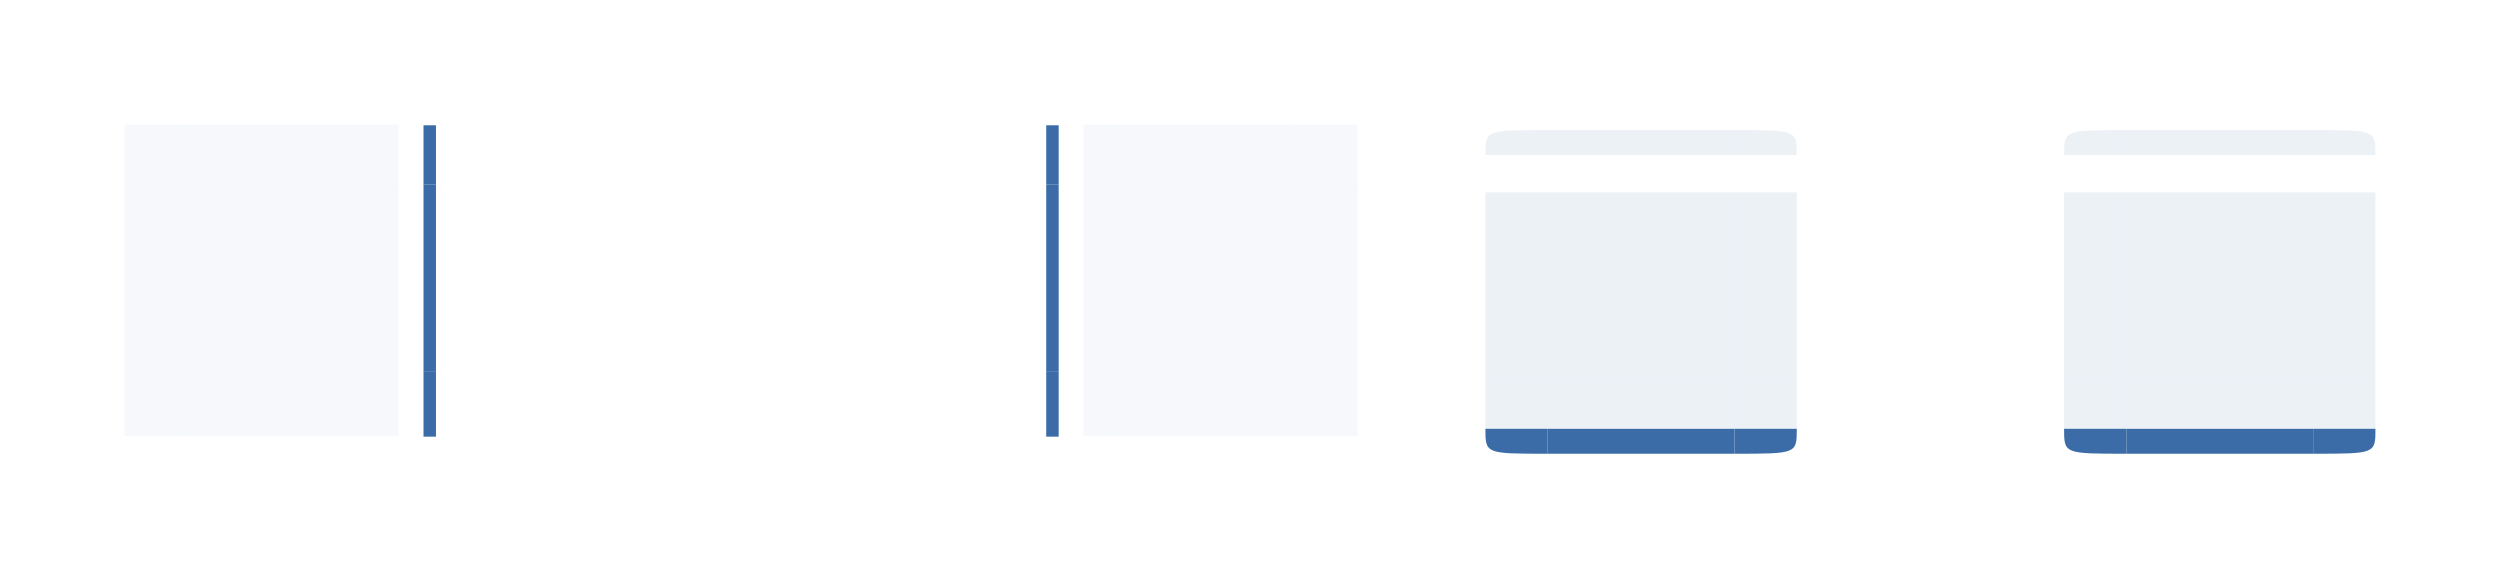
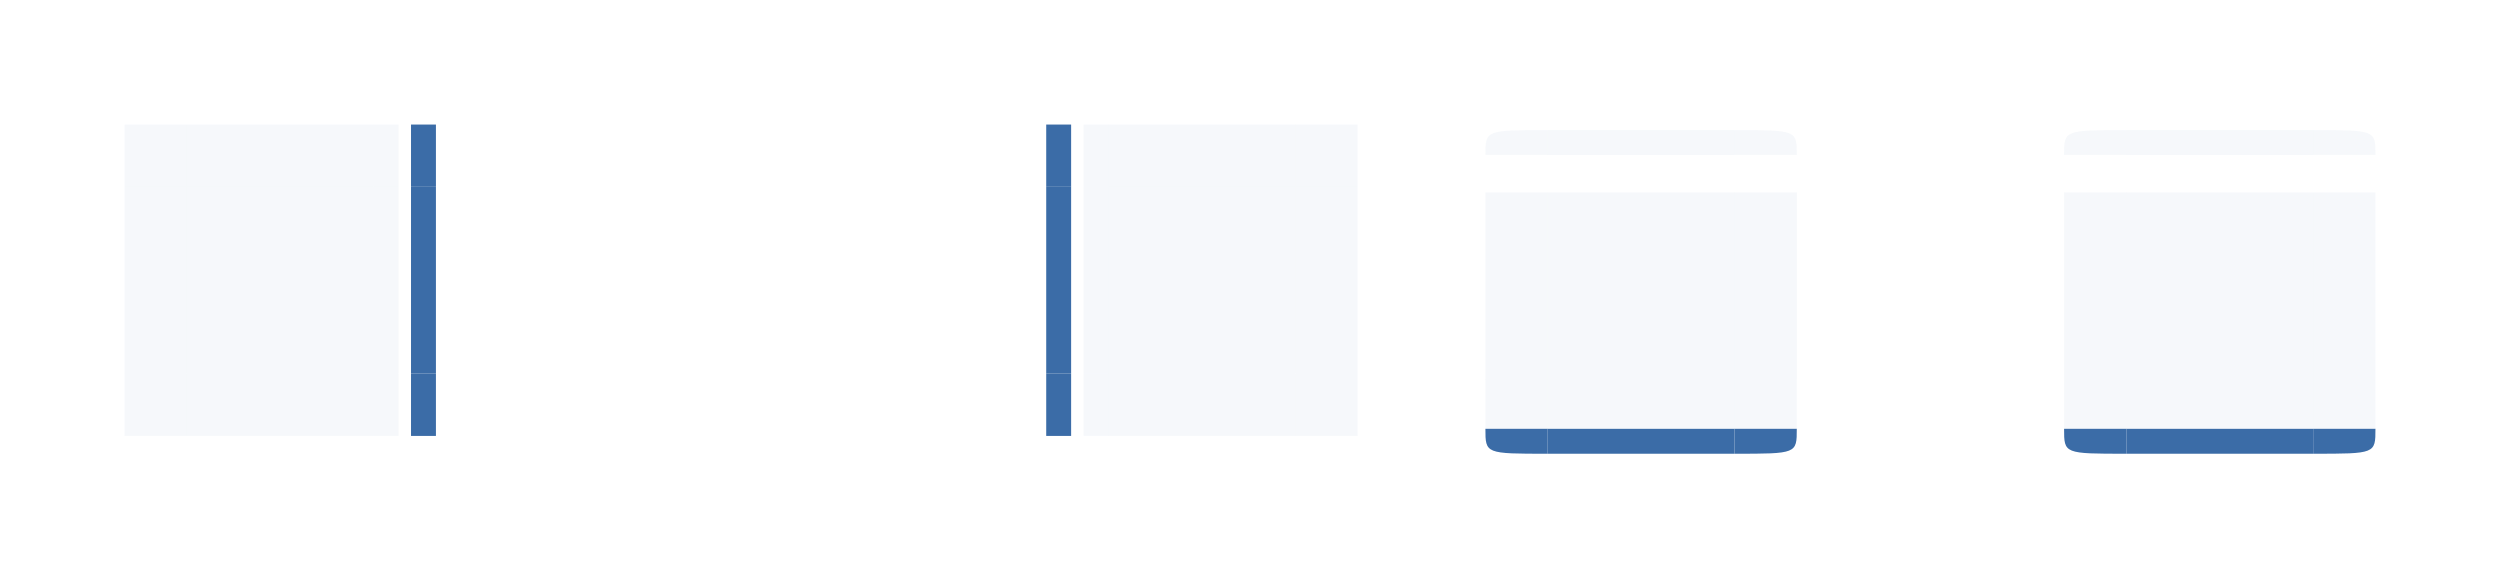
<svg xmlns="http://www.w3.org/2000/svg" xmlns:xlink="http://www.w3.org/1999/xlink" id="svg2" version="1.1" height="45.447" width="200.723" viewBox="0 0 200.723 45.447">
  <defs id="defs4">
    <linearGradient id="hilight">
      <stop style="stop-color:#b8b1b1;stop-opacity:1;;opacity:1" offset="0" id="stop5764" />
    </linearGradient>
    <linearGradient id="activetab-4">
      <stop style="stop-color:#ffffff;stop-opacity:0.09;;opacity:1" offset="0" id="stop5758" />
    </linearGradient>
-     <style id="current-color-scheme" type="text/css">
-       }</style>
+     <style id="current-color-scheme" type="text/css" />
    <linearGradient xlink:href="#activetab-4" id="linearGradient5768" x1="38" y1="-88.5" x2="43" y2="-88.5" gradientUnits="userSpaceOnUse" gradientTransform="translate(-28,65.99997)" />
    <linearGradient xlink:href="#activetab-4" id="linearGradient5774" x1="38" y1="-76.5" x2="43" y2="-76.5" gradientUnits="userSpaceOnUse" gradientTransform="matrix(1,0,0,-1,-28,-63.99999)" />
    <linearGradient xlink:href="#activetab-4" id="linearGradient5780" x1="43" y1="-76.5" x2="58" y2="-76.5" gradientUnits="userSpaceOnUse" gradientTransform="translate(-28,63.99999)" />
    <linearGradient xlink:href="#activetab-4" id="linearGradient5786" x1="58" y1="-76.5" x2="63" y2="-76.5" gradientUnits="userSpaceOnUse" gradientTransform="matrix(1,0,0,-1,-27.99999,-63.99999)" />
    <linearGradient xlink:href="#activetab-4" id="linearGradient5792" x1="58" y1="-88.5" x2="63" y2="-88.5" gradientUnits="userSpaceOnUse" gradientTransform="translate(-28,65.99998)" />
    <linearGradient xlink:href="#activetab-4" id="linearGradient5804" x1="43" y1="-88.5" x2="58" y2="-88.5" gradientUnits="userSpaceOnUse" gradientTransform="translate(-28,65.99998)" />
    <linearGradient xlink:href="#activetab-4" id="linearGradient5938" gradientUnits="userSpaceOnUse" x1="43.612" y1="104.806" x2="58.612" y2="104.806" gradientTransform="translate(-30.12207,-65.05939)" />
    <linearGradient xlink:href="#hilight" id="linearGradient5940" gradientUnits="userSpaceOnUse" x1="43.612" y1="104.806" x2="58.612" y2="104.806" gradientTransform="matrix(1,0,0,2,-30.12207,-172.3653)" />
    <linearGradient xlink:href="#activetab-4" id="linearGradient5566" x1="77.461" y1="-23.241" x2="92.461" y2="-23.241" gradientUnits="userSpaceOnUse" gradientTransform="translate(-16)" />
    <linearGradient xlink:href="#activetab-4" id="linearGradient5568" x1="92.461" y1="-23.241" x2="97.461" y2="-23.241" gradientUnits="userSpaceOnUse" gradientTransform="translate(-16)" />
    <linearGradient xlink:href="#activetab-4" id="linearGradient5570" x1="72.461" y1="-23.241" x2="77.461" y2="-23.241" gradientUnits="userSpaceOnUse" gradientTransform="translate(-16)" />
    <linearGradient xlink:href="#activetab-4" id="linearGradient5572" x1="77.461" y1="-13.241" x2="92.461" y2="-13.241" gradientUnits="userSpaceOnUse" gradientTransform="translate(-16)" />
    <linearGradient xlink:href="#activetab-4" id="linearGradient5574" x1="92.461" y1="-13.241" x2="97.461" y2="-13.241" gradientUnits="userSpaceOnUse" gradientTransform="matrix(1,0,0,-1,-16,0)" />
    <linearGradient xlink:href="#activetab-4" id="linearGradient5576" x1="72.461" y1="-13.241" x2="77.461" y2="-13.241" gradientUnits="userSpaceOnUse" gradientTransform="matrix(1,0,0,-1,-16,0)" />
    <linearGradient xlink:href="#activetab-4" id="linearGradient2051" gradientUnits="userSpaceOnUse" gradientTransform="matrix(0.3333333,0,0,0.6,18.83072,-30.82639)" x1="43.612" y1="104.806" x2="58.612" y2="104.806" />
    <linearGradient xlink:href="#hilight" id="linearGradient2053" gradientUnits="userSpaceOnUse" gradientTransform="matrix(1,0,0,2,-30.12207,-172.3653)" x1="43.612" y1="104.806" x2="58.612" y2="104.806" />
    <linearGradient xlink:href="#hilight" id="linearGradient2063" gradientUnits="userSpaceOnUse" gradientTransform="matrix(1,0,0,2,-30.12207,-172.3653)" x1="43.612" y1="104.806" x2="58.612" y2="104.806" />
    <linearGradient xlink:href="#activetab-4" id="linearGradient2083" gradientUnits="userSpaceOnUse" gradientTransform="translate(-30.12207,-65.05939)" x1="43.612" y1="104.806" x2="58.612" y2="104.806" />
    <linearGradient xlink:href="#hilight" id="linearGradient2085" gradientUnits="userSpaceOnUse" gradientTransform="matrix(1,0,0,2,-30.12207,-172.3653)" x1="43.612" y1="104.806" x2="58.612" y2="104.806" />
    <linearGradient xlink:href="#hilight" id="linearGradient2089" gradientUnits="userSpaceOnUse" gradientTransform="matrix(1,0,0,2,-30.12207,-172.3653)" x1="43.612" y1="104.806" x2="58.612" y2="104.806" />
    <linearGradient xlink:href="#hilight" id="linearGradient2093" gradientUnits="userSpaceOnUse" gradientTransform="matrix(1,0,0,2,-30.12207,-172.3653)" x1="43.612" y1="104.806" x2="58.612" y2="104.806" />
    <linearGradient xlink:href="#activetab-4" id="linearGradient872" gradientUnits="userSpaceOnUse" gradientTransform="matrix(1,0,0,-1,-62.46058,-0.7406324)" x1="72.461" y1="-13.241" x2="77.461" y2="-13.241" />
    <linearGradient xlink:href="#activetab-4" id="linearGradient887" gradientUnits="userSpaceOnUse" gradientTransform="matrix(0.3333333,0,0,0.6,18.83072,-30.82639)" x1="43.612" y1="104.806" x2="58.612" y2="104.806" />
    <linearGradient xlink:href="#activetab-4" id="linearGradient880" gradientUnits="userSpaceOnUse" gradientTransform="matrix(0.3333333,0,0,0.6,18.83072,-30.82639)" x1="43.612" y1="104.806" x2="58.612" y2="104.806" />
    <linearGradient xlink:href="#activetab-4" id="linearGradient888" gradientUnits="userSpaceOnUse" gradientTransform="matrix(0.3333333,0,0,0.6,18.83072,-30.82639)" x1="43.612" y1="104.806" x2="58.612" y2="104.806" />
    <linearGradient xlink:href="#activetab-4-822" id="linearGradient5572-436" x1="77.461" y1="-13.241" x2="92.461" y2="-13.241" gradientUnits="userSpaceOnUse" gradientTransform="translate(-16)" />
    <linearGradient id="activetab-4-822">
      <stop style="stop-color:#ffffff;stop-opacity:0.09;;opacity:1" offset="0" id="stop1123" />
    </linearGradient>
    <linearGradient xlink:href="#activetab-4-533" id="linearGradient880-714" gradientUnits="userSpaceOnUse" gradientTransform="matrix(0.3333333,0,0,0.6,18.83072,-30.82639)" x1="43.612" y1="104.806" x2="58.612" y2="104.806" />
    <linearGradient id="activetab-4-533">
      <stop style="stop-color:#ffffff;stop-opacity:0.09;;opacity:1" offset="0" id="stop1127" />
    </linearGradient>
    <linearGradient xlink:href="#activetab-4-107" id="linearGradient5574-167" x1="92.461" y1="-13.241" x2="97.461" y2="-13.241" gradientUnits="userSpaceOnUse" gradientTransform="matrix(1,0,0,-1,-16,0)" />
    <linearGradient id="activetab-4-107">
      <stop style="stop-color:#ffffff;stop-opacity:0.09;;opacity:1" offset="0" id="stop1131" />
    </linearGradient>
    <linearGradient xlink:href="#activetab-4-59" id="linearGradient5570-569" x1="72.461" y1="-23.241" x2="77.461" y2="-23.241" gradientUnits="userSpaceOnUse" gradientTransform="translate(-16)" />
    <linearGradient id="activetab-4-59">
      <stop style="stop-color:#ffffff;stop-opacity:0.09;;opacity:1" offset="0" id="stop1135" />
    </linearGradient>
    <linearGradient xlink:href="#activetab-4-313" id="linearGradient5576-214" x1="72.461" y1="-13.241" x2="77.461" y2="-13.241" gradientUnits="userSpaceOnUse" gradientTransform="matrix(1,0,0,-1,-16,0)" />
    <linearGradient id="activetab-4-313">
      <stop style="stop-color:#ffffff;stop-opacity:0.09;;opacity:1" offset="0" id="stop1139" />
    </linearGradient>
    <linearGradient xlink:href="#activetab-4-325" id="linearGradient5938-309" gradientUnits="userSpaceOnUse" x1="43.612" y1="104.806" x2="58.612" y2="104.806" gradientTransform="translate(-30.12207,-65.05939)" />
    <linearGradient id="activetab-4-325">
      <stop style="stop-color:#ffffff;stop-opacity:0.09;;opacity:1" offset="0" id="stop1143" />
    </linearGradient>
    <linearGradient xlink:href="#activetab-4-858" id="linearGradient2083-809" gradientUnits="userSpaceOnUse" gradientTransform="translate(-30.12207,-65.05939)" x1="43.612" y1="104.806" x2="58.612" y2="104.806" />
    <linearGradient id="activetab-4-858">
      <stop style="stop-color:#ffffff;stop-opacity:0.09;;opacity:1" offset="0" id="stop1147" />
    </linearGradient>
    <linearGradient xlink:href="#activetab-4-46" id="linearGradient2051-708" gradientUnits="userSpaceOnUse" gradientTransform="matrix(0.3333333,0,0,0.6,18.83072,-30.82639)" x1="43.612" y1="104.806" x2="58.612" y2="104.806" />
    <linearGradient id="activetab-4-46">
      <stop style="stop-color:#ffffff;stop-opacity:0.09;;opacity:1" offset="0" id="stop1151" />
    </linearGradient>
    <linearGradient xlink:href="#activetab-4-221" id="linearGradient5768-165" x1="38" y1="-88.5" x2="43" y2="-88.5" gradientUnits="userSpaceOnUse" gradientTransform="translate(-28,65.99997)" />
    <linearGradient id="activetab-4-221">
      <stop style="stop-color:#ffffff;stop-opacity:0.09;;opacity:1" offset="0" id="stop1155" />
    </linearGradient>
    <linearGradient xlink:href="#activetab-4-836" id="linearGradient872-468" gradientUnits="userSpaceOnUse" gradientTransform="matrix(1,0,0,-1,-62.46058,-0.7406324)" x1="72.461" y1="-13.241" x2="77.461" y2="-13.241" />
    <linearGradient id="activetab-4-836">
      <stop style="stop-color:#ffffff;stop-opacity:0.09;;opacity:1" offset="0" id="stop1159" />
    </linearGradient>
    <linearGradient xlink:href="#activetab-4-80" id="linearGradient887-999" gradientUnits="userSpaceOnUse" gradientTransform="matrix(0.3333333,0,0,0.6,18.83072,-30.82639)" x1="43.612" y1="104.806" x2="58.612" y2="104.806" />
    <linearGradient id="activetab-4-80">
      <stop style="stop-color:#ffffff;stop-opacity:0.09;;opacity:1" offset="0" id="stop1163" />
    </linearGradient>
    <linearGradient xlink:href="#activetab-4-924" id="linearGradient5804-390" x1="43" y1="-88.5" x2="58" y2="-88.5" gradientUnits="userSpaceOnUse" gradientTransform="translate(-28,65.99998)" />
    <linearGradient id="activetab-4-924">
      <stop style="stop-color:#ffffff;stop-opacity:0.09;;opacity:1" offset="0" id="stop1167" />
    </linearGradient>
    <linearGradient xlink:href="#activetab-4-974" id="linearGradient888-846" gradientUnits="userSpaceOnUse" gradientTransform="matrix(0.3333333,0,0,0.6,18.83072,-30.82639)" x1="43.612" y1="104.806" x2="58.612" y2="104.806" />
    <linearGradient id="activetab-4-974">
      <stop style="stop-color:#ffffff;stop-opacity:0.09;;opacity:1" offset="0" id="stop1171" />
    </linearGradient>
    <linearGradient xlink:href="#activetab-4-776" id="linearGradient5786-913" x1="58" y1="-76.5" x2="63" y2="-76.5" gradientUnits="userSpaceOnUse" gradientTransform="matrix(1,0,0,-1,-27.99999,-63.99999)" />
    <linearGradient id="activetab-4-776">
      <stop style="stop-color:#ffffff;stop-opacity:0.09;;opacity:1" offset="0" id="stop1175" />
    </linearGradient>
    <linearGradient xlink:href="#activetab-4-279" id="linearGradient5568-961" x1="92.461" y1="-23.241" x2="97.461" y2="-23.241" gradientUnits="userSpaceOnUse" gradientTransform="translate(-16)" />
    <linearGradient id="activetab-4-279">
      <stop style="stop-color:#ffffff;stop-opacity:0.09;;opacity:1" offset="0" id="stop1179" />
    </linearGradient>
    <linearGradient xlink:href="#activetab-4-547" id="linearGradient5566-716" x1="77.461" y1="-23.241" x2="92.461" y2="-23.241" gradientUnits="userSpaceOnUse" gradientTransform="translate(-16)" />
    <linearGradient id="activetab-4-547">
      <stop style="stop-color:#ffffff;stop-opacity:0.09;;opacity:1" offset="0" id="stop1183" />
    </linearGradient>
    <linearGradient xlink:href="#activetab-4-808" id="linearGradient5780-337" x1="43" y1="-76.5" x2="58" y2="-76.5" gradientUnits="userSpaceOnUse" gradientTransform="translate(-28,63.99999)" />
    <linearGradient id="activetab-4-808">
      <stop style="stop-color:#ffffff;stop-opacity:0.09;;opacity:1" offset="0" id="stop1187" />
    </linearGradient>
    <linearGradient xlink:href="#activetab-4-409" id="linearGradient5792-4" x1="58" y1="-88.5" x2="63" y2="-88.5" gradientUnits="userSpaceOnUse" gradientTransform="translate(-28,65.99998)" />
    <linearGradient id="activetab-4-409">
      <stop style="stop-color:#ffffff;stop-opacity:0.09;;opacity:1" offset="0" id="stop1191" />
    </linearGradient>
    <linearGradient xlink:href="#activetab-4-776-595" id="linearGradient5786-913-851" x1="58" y1="-76.5" x2="63" y2="-76.5" gradientUnits="userSpaceOnUse" gradientTransform="matrix(1,0,0,-1,-27.99999,-63.99999)" />
    <linearGradient id="activetab-4-776-595">
      <stop style="stop-color:#ffffff;stop-opacity:0.09;;opacity:1" offset="0" id="stop1429" />
    </linearGradient>
    <linearGradient xlink:href="#activetab-4-808-217" id="linearGradient5780-337-461" x1="43" y1="-76.5" x2="58" y2="-76.5" gradientUnits="userSpaceOnUse" gradientTransform="translate(-28,63.99999)" />
    <linearGradient id="activetab-4-808-217">
      <stop style="stop-color:#ffffff;stop-opacity:0.09;;opacity:1" offset="0" id="stop1433" />
    </linearGradient>
    <linearGradient xlink:href="#activetab-4-221-382" id="linearGradient5768-165-251" x1="38" y1="-88.5" x2="43" y2="-88.5" gradientUnits="userSpaceOnUse" gradientTransform="translate(-28,65.99997)" />
    <linearGradient id="activetab-4-221-382">
      <stop style="stop-color:#ffffff;stop-opacity:0.09;;opacity:1" offset="0" id="stop1437" />
    </linearGradient>
    <linearGradient xlink:href="#activetab-4-409-159" id="linearGradient5792-4-42" x1="58" y1="-88.5" x2="63" y2="-88.5" gradientUnits="userSpaceOnUse" gradientTransform="translate(-28,65.99998)" />
    <linearGradient id="activetab-4-409-159">
      <stop style="stop-color:#ffffff;stop-opacity:0.09;;opacity:1" offset="0" id="stop1441" />
    </linearGradient>
    <linearGradient xlink:href="#activetab-4-924-268" id="linearGradient5804-390-939" x1="43" y1="-88.5" x2="58" y2="-88.5" gradientUnits="userSpaceOnUse" gradientTransform="translate(-28,65.99998)" />
    <linearGradient id="activetab-4-924-268">
      <stop style="stop-color:#ffffff;stop-opacity:0.09;;opacity:1" offset="0" id="stop1445" />
    </linearGradient>
    <linearGradient xlink:href="#activetab-4-325-345" id="linearGradient5938-309-284" gradientUnits="userSpaceOnUse" x1="43.612" y1="104.806" x2="58.612" y2="104.806" gradientTransform="translate(-30.12207,-65.05939)" />
    <linearGradient id="activetab-4-325-345">
      <stop style="stop-color:#ffffff;stop-opacity:0.09;;opacity:1" offset="0" id="stop1449" />
    </linearGradient>
    <linearGradient xlink:href="#activetab-4-313-88" id="linearGradient5576-214-315" x1="72.461" y1="-13.241" x2="77.461" y2="-13.241" gradientUnits="userSpaceOnUse" gradientTransform="matrix(1,0,0,-1,-16,0)" />
    <linearGradient id="activetab-4-313-88">
      <stop style="stop-color:#ffffff;stop-opacity:0.09;;opacity:1" offset="0" id="stop1453" />
    </linearGradient>
    <linearGradient xlink:href="#activetab-4-107-919" id="linearGradient5574-167-955" x1="92.461" y1="-13.241" x2="97.461" y2="-13.241" gradientUnits="userSpaceOnUse" gradientTransform="matrix(1,0,0,-1,-16,0)" />
    <linearGradient id="activetab-4-107-919">
      <stop style="stop-color:#ffffff;stop-opacity:0.09;;opacity:1" offset="0" id="stop1457" />
    </linearGradient>
    <linearGradient xlink:href="#activetab-4-822-394" id="linearGradient5572-436-698" x1="77.461" y1="-13.241" x2="92.461" y2="-13.241" gradientUnits="userSpaceOnUse" gradientTransform="translate(-16)" />
    <linearGradient id="activetab-4-822-394">
      <stop style="stop-color:#ffffff;stop-opacity:0.09;;opacity:1" offset="0" id="stop1461" />
    </linearGradient>
    <linearGradient xlink:href="#activetab-4-59-17" id="linearGradient5570-569-389" x1="72.461" y1="-23.241" x2="77.461" y2="-23.241" gradientUnits="userSpaceOnUse" gradientTransform="translate(-16)" />
    <linearGradient id="activetab-4-59-17">
      <stop style="stop-color:#ffffff;stop-opacity:0.09;;opacity:1" offset="0" id="stop1465" />
    </linearGradient>
    <linearGradient xlink:href="#activetab-4-279-482" id="linearGradient5568-961-444" x1="92.461" y1="-23.241" x2="97.461" y2="-23.241" gradientUnits="userSpaceOnUse" gradientTransform="translate(-16)" />
    <linearGradient id="activetab-4-279-482">
      <stop style="stop-color:#ffffff;stop-opacity:0.09;;opacity:1" offset="0" id="stop1469" />
    </linearGradient>
    <linearGradient xlink:href="#activetab-4-547-173" id="linearGradient5566-716-570" x1="77.461" y1="-23.241" x2="92.461" y2="-23.241" gradientUnits="userSpaceOnUse" gradientTransform="translate(-16)" />
    <linearGradient id="activetab-4-547-173">
      <stop style="stop-color:#ffffff;stop-opacity:0.09;;opacity:1" offset="0" id="stop1473" />
    </linearGradient>
    <linearGradient xlink:href="#activetab-4-46-821" id="linearGradient2051-708-888" gradientUnits="userSpaceOnUse" gradientTransform="matrix(0.3333333,0,0,0.6,18.83072,-30.82639)" x1="43.612" y1="104.806" x2="58.612" y2="104.806" />
    <linearGradient id="activetab-4-46-821">
      <stop style="stop-color:#ffffff;stop-opacity:0.09;;opacity:1" offset="0" id="stop1477" />
    </linearGradient>
    <linearGradient xlink:href="#activetab-4-858-597" id="linearGradient2083-809-626" gradientUnits="userSpaceOnUse" gradientTransform="translate(-30.12207,-65.05939)" x1="43.612" y1="104.806" x2="58.612" y2="104.806" />
    <linearGradient id="activetab-4-858-597">
      <stop style="stop-color:#ffffff;stop-opacity:0.09;;opacity:1" offset="0" id="stop1481" />
    </linearGradient>
    <linearGradient xlink:href="#activetab-4-836-575" id="linearGradient872-468-406" gradientUnits="userSpaceOnUse" gradientTransform="matrix(1,0,0,-1,-62.46058,-0.7406324)" x1="72.461" y1="-13.241" x2="77.461" y2="-13.241" />
    <linearGradient id="activetab-4-836-575">
      <stop style="stop-color:#ffffff;stop-opacity:0.09;;opacity:1" offset="0" id="stop1485" />
    </linearGradient>
    <linearGradient xlink:href="#activetab-4-80-509" id="linearGradient887-999-964" gradientUnits="userSpaceOnUse" gradientTransform="matrix(0.3333333,0,0,0.6,18.83072,-30.82639)" x1="43.612" y1="104.806" x2="58.612" y2="104.806" />
    <linearGradient id="activetab-4-80-509">
      <stop style="stop-color:#ffffff;stop-opacity:0.09;;opacity:1" offset="0" id="stop1489" />
    </linearGradient>
    <linearGradient xlink:href="#activetab-4-533-473" id="linearGradient880-714-480" gradientUnits="userSpaceOnUse" gradientTransform="matrix(0.3333333,0,0,0.6,18.83072,-30.82639)" x1="43.612" y1="104.806" x2="58.612" y2="104.806" />
    <linearGradient id="activetab-4-533-473">
      <stop style="stop-color:#ffffff;stop-opacity:0.09;;opacity:1" offset="0" id="stop1493" />
    </linearGradient>
    <linearGradient xlink:href="#activetab-4-974-907" id="linearGradient888-846-227" gradientUnits="userSpaceOnUse" gradientTransform="matrix(0.3333333,0,0,0.6,18.83072,-30.82639)" x1="43.612" y1="104.806" x2="58.612" y2="104.806" />
    <linearGradient id="activetab-4-974-907">
      <stop style="stop-color:#ffffff;stop-opacity:0.09;;opacity:1" offset="0" id="stop1497" />
    </linearGradient>
    <linearGradient id="activetab-4-776-595-752">
      <stop style="stop-color:#ffffff;stop-opacity:0.09;;opacity:1" offset="0" id="stop1843" />
    </linearGradient>
    <linearGradient id="activetab-4-808-217-346">
      <stop style="stop-color:#ffffff;stop-opacity:0.09;;opacity:1" offset="0" id="stop1847" />
    </linearGradient>
    <linearGradient id="activetab-4-221-382-125">
      <stop style="stop-color:#ffffff;stop-opacity:0.09;;opacity:1" offset="0" id="stop1851" />
    </linearGradient>
    <linearGradient id="activetab-4-409-159-663">
      <stop style="stop-color:#ffffff;stop-opacity:0.09;;opacity:1" offset="0" id="stop1855" />
    </linearGradient>
    <linearGradient id="activetab-4-924-268-9">
      <stop style="stop-color:#ffffff;stop-opacity:0.09;;opacity:1" offset="0" id="stop1859" />
    </linearGradient>
    <linearGradient id="activetab-4-325-345-309">
      <stop style="stop-color:#ffffff;stop-opacity:0.09;;opacity:1" offset="0" id="stop1863" />
    </linearGradient>
    <linearGradient id="activetab-4-313-88-865">
      <stop style="stop-color:#ffffff;stop-opacity:0.09;;opacity:1" offset="0" id="stop1867" />
    </linearGradient>
    <linearGradient id="activetab-4-107-919-579">
      <stop style="stop-color:#ffffff;stop-opacity:0.09;;opacity:1" offset="0" id="stop1871" />
    </linearGradient>
    <linearGradient id="activetab-4-822-394-388">
      <stop style="stop-color:#ffffff;stop-opacity:0.09;;opacity:1" offset="0" id="stop1875" />
    </linearGradient>
    <linearGradient id="activetab-4-59-17-853">
      <stop style="stop-color:#ffffff;stop-opacity:0.09;;opacity:1" offset="0" id="stop1879" />
    </linearGradient>
    <linearGradient id="activetab-4-279-482-682">
      <stop style="stop-color:#ffffff;stop-opacity:0.09;;opacity:1" offset="0" id="stop1883" />
    </linearGradient>
    <linearGradient id="activetab-4-547-173-297">
      <stop style="stop-color:#ffffff;stop-opacity:0.09;;opacity:1" offset="0" id="stop1887" />
    </linearGradient>
    <linearGradient id="activetab-4-46-821-91">
      <stop style="stop-color:#ffffff;stop-opacity:0.09;;opacity:1" offset="0" id="stop1891" />
    </linearGradient>
    <linearGradient id="activetab-4-858-597-419">
      <stop style="stop-color:#ffffff;stop-opacity:0.09;;opacity:1" offset="0" id="stop1895" />
    </linearGradient>
    <linearGradient id="activetab-4-836-575-70">
      <stop style="stop-color:#ffffff;stop-opacity:0.09;;opacity:1" offset="0" id="stop1899" />
    </linearGradient>
    <linearGradient id="activetab-4-80-509-561">
      <stop style="stop-color:#ffffff;stop-opacity:0.09;;opacity:1" offset="0" id="stop1903" />
    </linearGradient>
    <linearGradient id="activetab-4-533-473-330">
      <stop style="stop-color:#ffffff;stop-opacity:0.09;;opacity:1" offset="0" id="stop1907" />
    </linearGradient>
    <linearGradient id="activetab-4-974-907-442">
      <stop style="stop-color:#ffffff;stop-opacity:0.09;;opacity:1" offset="0" id="stop1911" />
    </linearGradient>
  </defs>
-   <path style="opacity:0.1;fill:#3b6ca7;fill-opacity:1;stroke-width:0.632" d="m 139.263,12.442 h 5 c 0.001,-1.991 -0.001,-1.993 -5,-1.995 z" id="south-active-tab-topright" />
-   <rect style="opacity:0.1;fill:#3b6ca7;fill-opacity:1;stroke-width:0.632" height="1.995" width="15" x="124.263" transform="scale(1,-1)" y="-12.442" id="south-active-tab-top" />
-   <rect style="opacity:0.1;fill:#3b6ca7;fill-opacity:1;stroke-width:1" height="15" width="5" x="119.263" transform="scale(1,-1)" y="-30.447" id="south-active-tab-left" />
-   <rect style="opacity:0.1;fill:#3b6ca7;fill-opacity:1;stroke-width:1" height="15" width="5" x="139.263" transform="scale(1,-1)" y="-30.447" id="south-active-tab-right" />
-   <rect style="opacity:0.1;fill:#3b6ca7;fill-opacity:1" height="15" width="15" x="124.263" transform="scale(1,-1)" y="-30.447" id="south-active-tab-center" />
+   <path style="opacity:0.05;fill:#3b6ca7;fill-opacity:1;stroke-width:0.632" d="m 139.263,12.442 h 5 c 0.001,-1.991 -0.001,-1.993 -5,-1.995 z" id="south-active-tab-topright" />
+   <rect style="opacity:0.05;fill:#3b6ca7;fill-opacity:1;stroke-width:0.632" height="1.995" width="15" x="124.263" transform="scale(1,-1)" y="-12.442" id="south-active-tab-top" />
+   <rect style="opacity:0.05;fill:#3b6ca7;fill-opacity:1;stroke-width:1" height="15" width="5" x="119.263" transform="scale(1,-1)" y="-30.447" id="south-active-tab-left" />
+   <rect style="opacity:0.05;fill:#3b6ca7;fill-opacity:1;stroke-width:1" height="15" width="5" x="139.263" transform="scale(1,-1)" y="-30.447" id="south-active-tab-right" />
+   <rect style="opacity:0.05;fill:#3b6ca7;fill-opacity:1" height="15" width="15" x="124.263" transform="scale(1,-1)" y="-30.447" id="south-active-tab-center" />
  <g style="fill:#08a19d;fill-opacity:1" id="south-active-tab-bottom" transform="translate(110.7723,-6.799075)">
-     <rect y="37.247" x="13.49" height="3.985" width="15" id="rect4334" style="opacity:0.1;fill:#3b6ca7;fill-opacity:1;fill-rule:evenodd;stroke:none;stroke-width:6.313;stroke-linecap:round;stroke-linejoin:miter;stroke-miterlimit:4;stroke-dasharray:none;stroke-opacity:1" />
+     <rect y="37.247" x="13.49" height="3.985" width="15" id="rect4334" style="opacity:0.05;fill:#3b6ca7;fill-opacity:1;fill-rule:evenodd;stroke:none;stroke-width:6.313;stroke-linecap:round;stroke-linejoin:miter;stroke-miterlimit:4;stroke-dasharray:none;stroke-opacity:1" />
    <rect style="opacity:1;fill:#3b6ca7;fill-opacity:1;fill-rule:evenodd;stroke:none;stroke-width:3.465;stroke-linecap:round;stroke-linejoin:miter;stroke-miterlimit:4;stroke-dasharray:none;stroke-opacity:1" class="ColorScheme-Highlight" id="AAA" width="15" height="2" x="13.49" y="41.229" />
  </g>
-   <path style="opacity:0.1;fill:#3b6ca7;fill-opacity:1;stroke-width:0.632" d="m 165.723,12.442 h 5 v -1.995 c -4.999,0.003 -4.996,0.006 -5,1.995 z" id="north-active-tab-topleft" />
-   <path style="opacity:0.1;fill:#3b6ca7;fill-opacity:1;stroke-width:0.632" d="m 185.723,12.442 h 5 c 0.001,-1.994 -0.001,-1.993 -5,-1.995 z" id="north-active-tab-topright" />
-   <rect id="north-active-tab-top" y="-12.442" transform="scale(1,-1)" x="170.723" width="15" height="1.995" style="opacity:0.1;fill:#3b6ca7;fill-opacity:1;stroke-width:0.632" />
-   <rect id="north-active-tab-left" y="-30.447" transform="scale(1,-1)" x="165.723" width="5" height="15" style="opacity:0.1;fill:#3b6ca7;fill-opacity:1;stroke-width:1" />
-   <rect id="north-active-tab-right" y="-30.447" transform="scale(1,-1)" x="185.723" width="5" height="15" style="opacity:0.1;fill:#3b6ca7;fill-opacity:1;stroke-width:1" />
-   <rect id="north-active-tab-center" y="-30.447" transform="scale(1,-1)" x="170.723" width="15" height="15" style="opacity:0.1;fill:#3b6ca7;fill-opacity:1" />
+   <path style="opacity:0.05;fill:#3b6ca7;fill-opacity:1;stroke-width:0.632" d="m 165.723,12.442 h 5 v -1.995 c -4.999,0.003 -4.996,0.006 -5,1.995 z" id="north-active-tab-topleft" />
+   <path style="opacity:0.05;fill:#3b6ca7;fill-opacity:1;stroke-width:0.632" d="m 185.723,12.442 h 5 c 0.001,-1.994 -0.001,-1.993 -5,-1.995 z" id="north-active-tab-topright" />
+   <rect id="north-active-tab-top" y="-12.442" transform="scale(1,-1)" x="170.723" width="15" height="1.995" style="opacity:0.05;fill:#3b6ca7;fill-opacity:1;stroke-width:0.632" />
+   <rect id="north-active-tab-left" y="-30.447" transform="scale(1,-1)" x="165.723" width="5" height="15" style="opacity:0.05;fill:#3b6ca7;fill-opacity:1;stroke-width:1" />
+   <rect id="north-active-tab-right" y="-30.447" transform="scale(1,-1)" x="185.723" width="5" height="15" style="opacity:0.05;fill:#3b6ca7;fill-opacity:1;stroke-width:1" />
+   <rect id="north-active-tab-center" y="-30.447" transform="scale(1,-1)" x="170.723" width="15" height="15" style="opacity:0.05;fill:#3b6ca7;fill-opacity:1" />
  <g style="fill:#08a19d;fill-opacity:1" id="south-active-tab-bottomright" transform="translate(105.8945,-0.1097117)">
-     <rect style="opacity:0.1;fill:#3b6ca7;fill-opacity:1;fill-rule:evenodd;stroke:none;stroke-width:2.824;stroke-linecap:round;stroke-linejoin:miter;stroke-miterlimit:4;stroke-dasharray:none;stroke-opacity:1" id="rect2045" width="5" height="3.985" x="33.368" y="30.557" />
+     <rect style="opacity:0.05;fill:#3b6ca7;fill-opacity:1;fill-rule:evenodd;stroke:none;stroke-width:2.824;stroke-linecap:round;stroke-linejoin:miter;stroke-miterlimit:4;stroke-dasharray:none;stroke-opacity:1" id="rect2045" width="5" height="3.985" x="33.368" y="30.557" />
    <path style="opacity:1;fill:#3b6ca7;fill-opacity:1;fill-rule:evenodd;stroke:none;stroke-width:2;stroke-linecap:round;stroke-linejoin:miter;stroke-miterlimit:4;stroke-dasharray:none;stroke-opacity:1" class="ColorScheme-Highlight" d="m 33.368,34.54 h 5 c -10e-7,2 -10e-7,2 -5,2 z" id="CCC" />
  </g>
  <g style="fill:#08a19d;fill-opacity:1" transform="translate(157.2329,-6.799436)" id="north-active-tab-bottom">
-     <rect style="opacity:0.1;fill:#3b6ca7;fill-opacity:1;fill-rule:evenodd;stroke:none;stroke-width:6.314;stroke-linecap:round;stroke-linejoin:miter;stroke-miterlimit:4;stroke-dasharray:none;stroke-opacity:1" id="rect2065" width="15" height="3.985" x="13.49" y="37.247" />
+     <rect style="opacity:0.05;fill:#3b6ca7;fill-opacity:1;fill-rule:evenodd;stroke:none;stroke-width:6.314;stroke-linecap:round;stroke-linejoin:miter;stroke-miterlimit:4;stroke-dasharray:none;stroke-opacity:1" id="rect2065" width="15" height="3.985" x="13.49" y="37.247" />
    <rect y="41.229" x="13.49" height="2" width="15" id="DDD" class="ColorScheme-Highlight" style="opacity:1;fill:#3b6ca7;fill-opacity:1;fill-rule:evenodd;stroke:none;stroke-width:3.465;stroke-linecap:round;stroke-linejoin:miter;stroke-miterlimit:4;stroke-dasharray:none;stroke-opacity:1" />
  </g>
-   <path id="south-active-tab-topleft" d="m 119.263,12.442 h 5 v -1.995 c -4.999,0.003 -4.996,0.006 -5,1.995 z" style="opacity:0.1;fill:#3b6ca7;fill-opacity:1;stroke-width:0.632" />
+   <path id="south-active-tab-topleft" d="m 119.263,12.442 h 5 v -1.995 c -4.999,0.003 -4.996,0.006 -5,1.995 z" style="opacity:0.05;fill:#3b6ca7;fill-opacity:1;stroke-width:0.632" />
  <g style="fill:#08a19d;fill-opacity:1" transform="matrix(-1,0,0,1,157.6308,-0.1097117)" id="south-active-tab-bottomleft">
-     <rect y="30.557" x="33.368" height="3.985" width="5" id="rect881" style="opacity:0.1;fill:#3b6ca7;fill-opacity:1;fill-rule:evenodd;stroke:none;stroke-width:2.824;stroke-linecap:round;stroke-linejoin:miter;stroke-miterlimit:4;stroke-dasharray:none;stroke-opacity:1" />
+     <rect y="30.557" x="33.368" height="3.985" width="5" id="rect881" style="opacity:0.05;fill:#3b6ca7;fill-opacity:1;fill-rule:evenodd;stroke:none;stroke-width:2.824;stroke-linecap:round;stroke-linejoin:miter;stroke-miterlimit:4;stroke-dasharray:none;stroke-opacity:1" />
    <path id="BBB" class="ColorScheme-Highlight" d="m 33.368,34.54 h 5 c -10e-7,2 -10e-7,2 -5,2 z" style="opacity:1;fill:#3b6ca7;fill-opacity:1;fill-rule:evenodd;stroke:none;stroke-width:2;stroke-linecap:round;stroke-linejoin:miter;stroke-miterlimit:4;stroke-dasharray:none;stroke-opacity:1" />
  </g>
  <g style="fill:#08a19d;fill-opacity:1" id="north-active-tab-bottomleft" transform="matrix(-1,0,0,1,204.0914,-0.1100731)">
-     <rect style="opacity:0.1;fill:#3b6ca7;fill-opacity:1;fill-rule:evenodd;stroke:none;stroke-width:2.824;stroke-linecap:round;stroke-linejoin:miter;stroke-miterlimit:4;stroke-dasharray:none;stroke-opacity:1" id="rect874" width="5" height="3.985" x="33.368" y="30.557" />
+     <rect style="opacity:0.05;fill:#3b6ca7;fill-opacity:1;fill-rule:evenodd;stroke:none;stroke-width:2.824;stroke-linecap:round;stroke-linejoin:miter;stroke-miterlimit:4;stroke-dasharray:none;stroke-opacity:1" id="rect874" width="5" height="3.985" x="33.368" y="30.557" />
    <path style="opacity:1;fill:#3b6ca7;fill-opacity:1;fill-rule:evenodd;stroke:none;stroke-width:2;stroke-linecap:round;stroke-linejoin:miter;stroke-miterlimit:4;stroke-dasharray:none;stroke-opacity:1" d="m 33.368,34.54 h 5 c -10e-7,2 -10e-7,2 -5,2 z" class="ColorScheme-Highlight" id="GGG" />
  </g>
  <g style="fill:#08a19d;fill-opacity:1" transform="translate(152.355,-0.110073)" id="north-active-tab-bottomright">
-     <rect y="30.557" x="33.368" height="3.985" width="5" id="rect882" style="opacity:0.1;fill:#3b6ca7;fill-opacity:1;fill-rule:evenodd;stroke:none;stroke-width:2.824;stroke-linecap:round;stroke-linejoin:miter;stroke-miterlimit:4;stroke-dasharray:none;stroke-opacity:1" />
+     <rect y="30.557" x="33.368" height="3.985" width="5" id="rect882" style="opacity:0.05;fill:#3b6ca7;fill-opacity:1;fill-rule:evenodd;stroke:none;stroke-width:2.824;stroke-linecap:round;stroke-linejoin:miter;stroke-miterlimit:4;stroke-dasharray:none;stroke-opacity:1" />
    <path id="path884" d="m 33.368,34.54 h 5 c -10e-7,2 -10e-7,2 -5,2 z" class="ColorScheme-Highlight" style="opacity:1;fill:#3b6ca7;fill-opacity:1;fill-rule:evenodd;stroke:none;stroke-width:2;stroke-linecap:round;stroke-linejoin:miter;stroke-miterlimit:4;stroke-dasharray:none;stroke-opacity:1" />
  </g>
  <g style="fill:#3b6ca7;fill-opacity:1" id="west-active-tab-right" transform="matrix(0,1,1,0,-1017.362,9.999995)">
    <g style="fill:#3b6ca7;fill-opacity:1" id="g3277">
      <rect transform="translate(0,1027.362)" y="20" x="5" height="2" width="15" id="rect3279" style="opacity:0.05;fill:#3b6ca7;fill-opacity:1;stroke:none" />
-       <rect style="opacity:1;fill:#3b6ca7;fill-opacity:1;fill-rule:evenodd;stroke:none;stroke-width:0.707" id="rect3281" width="15" height="1" x="4.8" y="1051.365" />
+       <rect style="opacity:1;fill:#3b6ca7;fill-opacity:1;fill-rule:evenodd;stroke:none;stroke-width:0.707" id="rect3281" width="15" height="2" x="5" y="1050.362" />
    </g>
  </g>
  <g style="fill:#3b6ca7;fill-opacity:1" transform="matrix(0,0.3333333,1,0,-1017.362,28.33333)" id="west-active-tab-bottomright">
    <g style="fill:#3b6ca7;fill-opacity:1" id="g3285">
      <rect style="opacity:0.05;fill:#3b6ca7;fill-opacity:1;stroke:none" id="rect3287" width="15" height="2" x="5" y="20" transform="translate(0,1027.362)" />
-       <rect y="1051.365" x="4.4" height="1" width="15.778" id="rect3289" style="opacity:1;fill:#3b6ca7;fill-opacity:1;fill-rule:evenodd;stroke:none;stroke-width:1.147" />
+       <rect y="1050.362" x="5" height="2" width="15" id="rect3289" style="opacity:1;fill:#3b6ca7;fill-opacity:1;fill-rule:evenodd;stroke:none;stroke-width:1.147" />
    </g>
  </g>
  <g style="fill:#3b6ca7;fill-opacity:1" id="west-active-tab-topright" transform="matrix(0,-0.3333333,1,0,-1017.362,16.66667)">
    <g style="fill:#3b6ca7;fill-opacity:1" id="g3293">
      <rect transform="translate(0,1027.362)" y="20" x="5" height="2" width="15" id="rect3295" style="opacity:0.05;fill:#3b6ca7;fill-opacity:1;stroke:none" />
-       <rect style="opacity:1;fill:#3b6ca7;fill-opacity:1;stroke:none;stroke-width:1.089" id="rect3297" width="14.222" height="1" x="5.601" y="1051.365" ry="0" />
+       <rect style="opacity:1;fill:#3b6ca7;fill-opacity:1;stroke:none;stroke-width:1.089" id="rect3297" width="15" height="2" x="5" y="1050.362" ry="0" />
    </g>
  </g>
  <rect y="10" x="10" height="5" width="5" id="west-active-tab-topleft" style="fill:#3b6ca7;fill-opacity:1;stroke:none;opacity:0.05" transform="matrix(0,1,1,0,0,0)" />
  <rect style="fill:#3b6ca7;fill-opacity:1;stroke:none;opacity:0.05" id="west-active-tab-bottomleft" width="5" height="5" x="30" y="10" transform="matrix(0,1,1,0,0,0)" />
  <path id="west-active-tab-left" d="m 10,15 v 15 h 5 v -15 z" style="fill:#3b6ca7;fill-opacity:1;stroke:none;opacity:0.05" />
  <rect y="15" x="10" height="15" width="5" id="west-active-tab-top" style="fill:#3b6ca7;fill-opacity:1;stroke:none;opacity:0.05" transform="matrix(0,1,1,0,0,0)" />
  <rect y="15" x="30" height="15" width="5" id="west-active-tab-bottom" style="fill:#3b6ca7;fill-opacity:1;stroke:none;opacity:0.05" transform="matrix(0,1,1,0,0,0)" />
  <rect y="15" x="15" height="15" width="15" id="west-active-tab-center" style="fill:#3b6ca7;fill-opacity:1;stroke:none;opacity:0.05" transform="matrix(0,1,1,0,0,0)" />
-   <g style="fill:#08a19d;fill-opacity:1" transform="rotate(90,563.1811,573.1811)" id="east-active-tab-left">
-     <g style="fill:#08a19d;fill-opacity:1" id="g3351">
-       <rect style="opacity:0.05;fill:#3b6ca7;fill-opacity:1;stroke:none" id="rect3353" width="15" height="2" x="5" y="20" transform="translate(0,1027.362)" />
-       <rect y="1051.362" x="4.8" height="1" width="15" id="rect3355" style="opacity:1;fill:#3b6ca7;fill-opacity:1;fill-rule:evenodd;stroke:none;stroke-width:0.707" />
-     </g>
-   </g>
-   <g style="fill:#08a19d;fill-opacity:1" id="east-active-tab-bottomleft" transform="matrix(0,0.3333333,-1,0,1136.362,28.33333)">
-     <g style="fill:#08a19d;fill-opacity:1" id="g3359">
-       <rect transform="translate(0,1027.362)" y="20" x="5" height="2" width="15" id="rect3361" style="opacity:0.05;fill:#3b6ca7;fill-opacity:1;stroke:none" />
-       <rect style="opacity:1;fill:#3b6ca7;fill-opacity:1;fill-rule:evenodd;stroke:none;stroke-width:1.147" id="rect3363" width="15.778" height="1" x="4.4" y="1051.362" />
-     </g>
-   </g>
-   <g style="fill:#08a19d;fill-opacity:1" transform="matrix(0,-0.3333333,-1,0,1136.362,16.66667)" id="east-active-tab-topleft">
-     <g style="fill:#08a19d;fill-opacity:1" id="g3367">
-       <rect style="opacity:0.05;fill:#3b6ca7;fill-opacity:1;stroke:none" id="rect3369" width="15" height="2" x="5" y="20" transform="translate(0,1027.362)" />
-       <rect y="1051.362" x="5.601" height="1" width="14.222" id="rect3371" style="opacity:1;fill:#3b6ca7;fill-opacity:1;fill-rule:evenodd;stroke:none;stroke-width:1.089" />
+   <g style="fill:#08a19d;fill-opacity:1;stroke-width:1.007" transform="matrix(0,0.9868382,-1,0,1136.362,10.06324)" id="east-active-tab-left">
+     <g style="fill:#08a19d;fill-opacity:1;stroke-width:1.007" id="g3351">
+       <rect style="opacity:0.05;fill:#3b6ca7;fill-opacity:1;stroke:none;stroke-width:1.007" id="rect3353" width="15.2" height="2" x="5" y="1047.362" />
+       <rect y="1050.362" x="5.003" height="2" width="15.2" id="rect3355" style="opacity:1;fill:#3b6ca7;fill-opacity:1;fill-rule:evenodd;stroke:none;stroke-width:0.712" />
+     </g>
+   </g>
+   <g style="fill:#08a19d;fill-opacity:1;stroke-width:1.02" id="east-active-tab-bottomleft" transform="matrix(0,0.3205132,-1,0,1136.362,28.38974)">
+     <g style="fill:#08a19d;fill-opacity:1;stroke-width:1.02" id="g3359">
+       <rect y="1047.362" x="5" height="2" width="15.6" id="rect3361" style="opacity:0.05;fill:#3b6ca7;fill-opacity:1;stroke:none;stroke-width:1.02" />
+       <rect style="opacity:1;fill:#3b6ca7;fill-opacity:1;fill-rule:evenodd;stroke:none;stroke-width:1.169" id="rect3363" width="15.6" height="2" x="5.024" y="1050.362" />
+     </g>
+   </g>
+   <g style="fill:#08a19d;fill-opacity:1;stroke-width:1.006" transform="matrix(0,-0.3294459,-1,0,1136.362,16.58892)" id="east-active-tab-topleft">
+     <g style="fill:#08a19d;fill-opacity:1;stroke-width:1.006" id="g3367">
+       <rect style="opacity:0.05;fill:#3b6ca7;fill-opacity:1;stroke:none;stroke-width:1.006" id="rect3369" width="15.177" height="2" x="4.823" y="1047.362" />
+       <rect y="1050.362" x="4.823" height="2" width="15.177" id="rect3371" style="opacity:1;fill:#3b6ca7;fill-opacity:1;fill-rule:evenodd;stroke:none;stroke-width:1.095" />
    </g>
  </g>
  <rect transform="rotate(90)" style="fill:#3b6ca7;fill-opacity:1;stroke:none;opacity:0.05" id="east-active-tab-topright" width="5" height="5" x="10" y="-109" />
  <rect transform="rotate(90)" y="-109" x="30" height="5" width="5" id="east-active-tab-bottomright" style="fill:#3b6ca7;fill-opacity:1;stroke:none;opacity:0.05" />
  <rect transform="rotate(90)" style="fill:#3b6ca7;fill-opacity:1;stroke:none;opacity:0.05" id="east-active-tab-right" width="15" height="5" x="15" y="-109" />
  <rect transform="rotate(90)" style="fill:#3b6ca7;fill-opacity:1;stroke:none;opacity:0.05" id="east-active-tab-top" width="5" height="15" x="10" y="-104" />
  <rect transform="rotate(90)" style="fill:#3b6ca7;fill-opacity:1;stroke:none;opacity:0.05" id="east-active-tab-bottom" width="5" height="15" x="30" y="-104" />
  <rect transform="rotate(90)" style="fill:#3b6ca7;fill-opacity:1;stroke:none;opacity:0.05" id="east-active-tab-center" width="15" height="15" x="15" y="-104" />
</svg>
